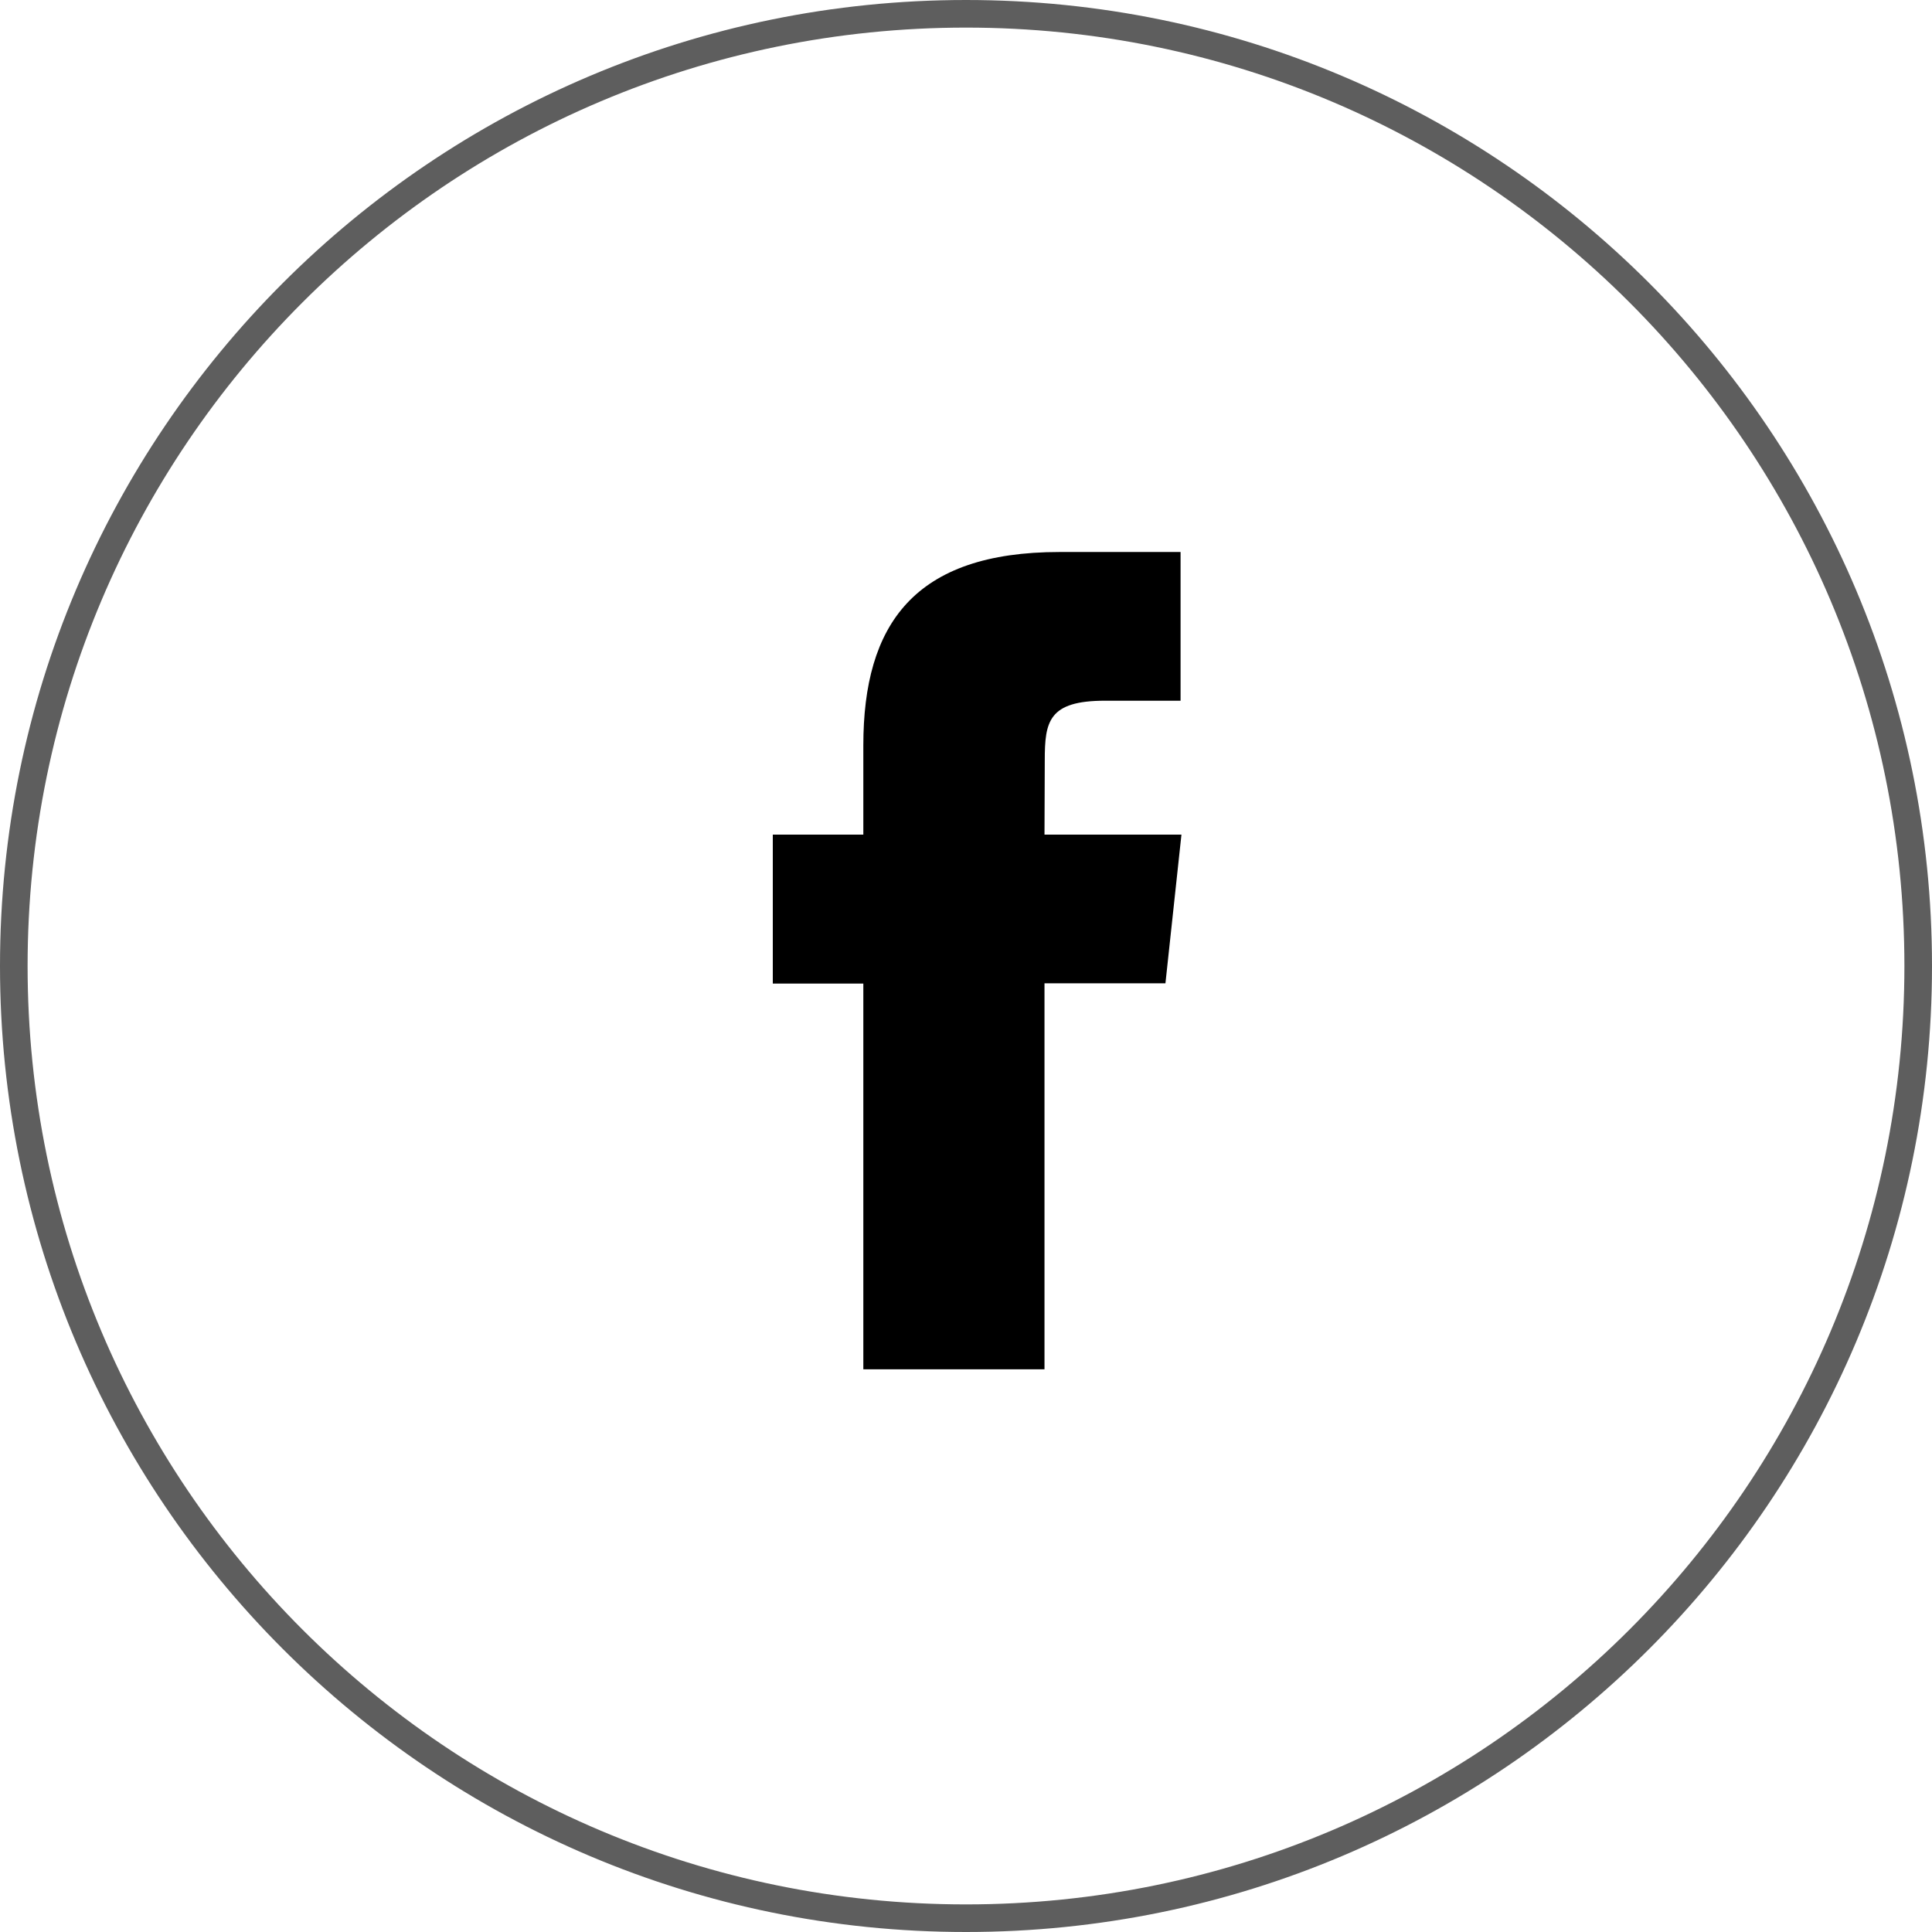
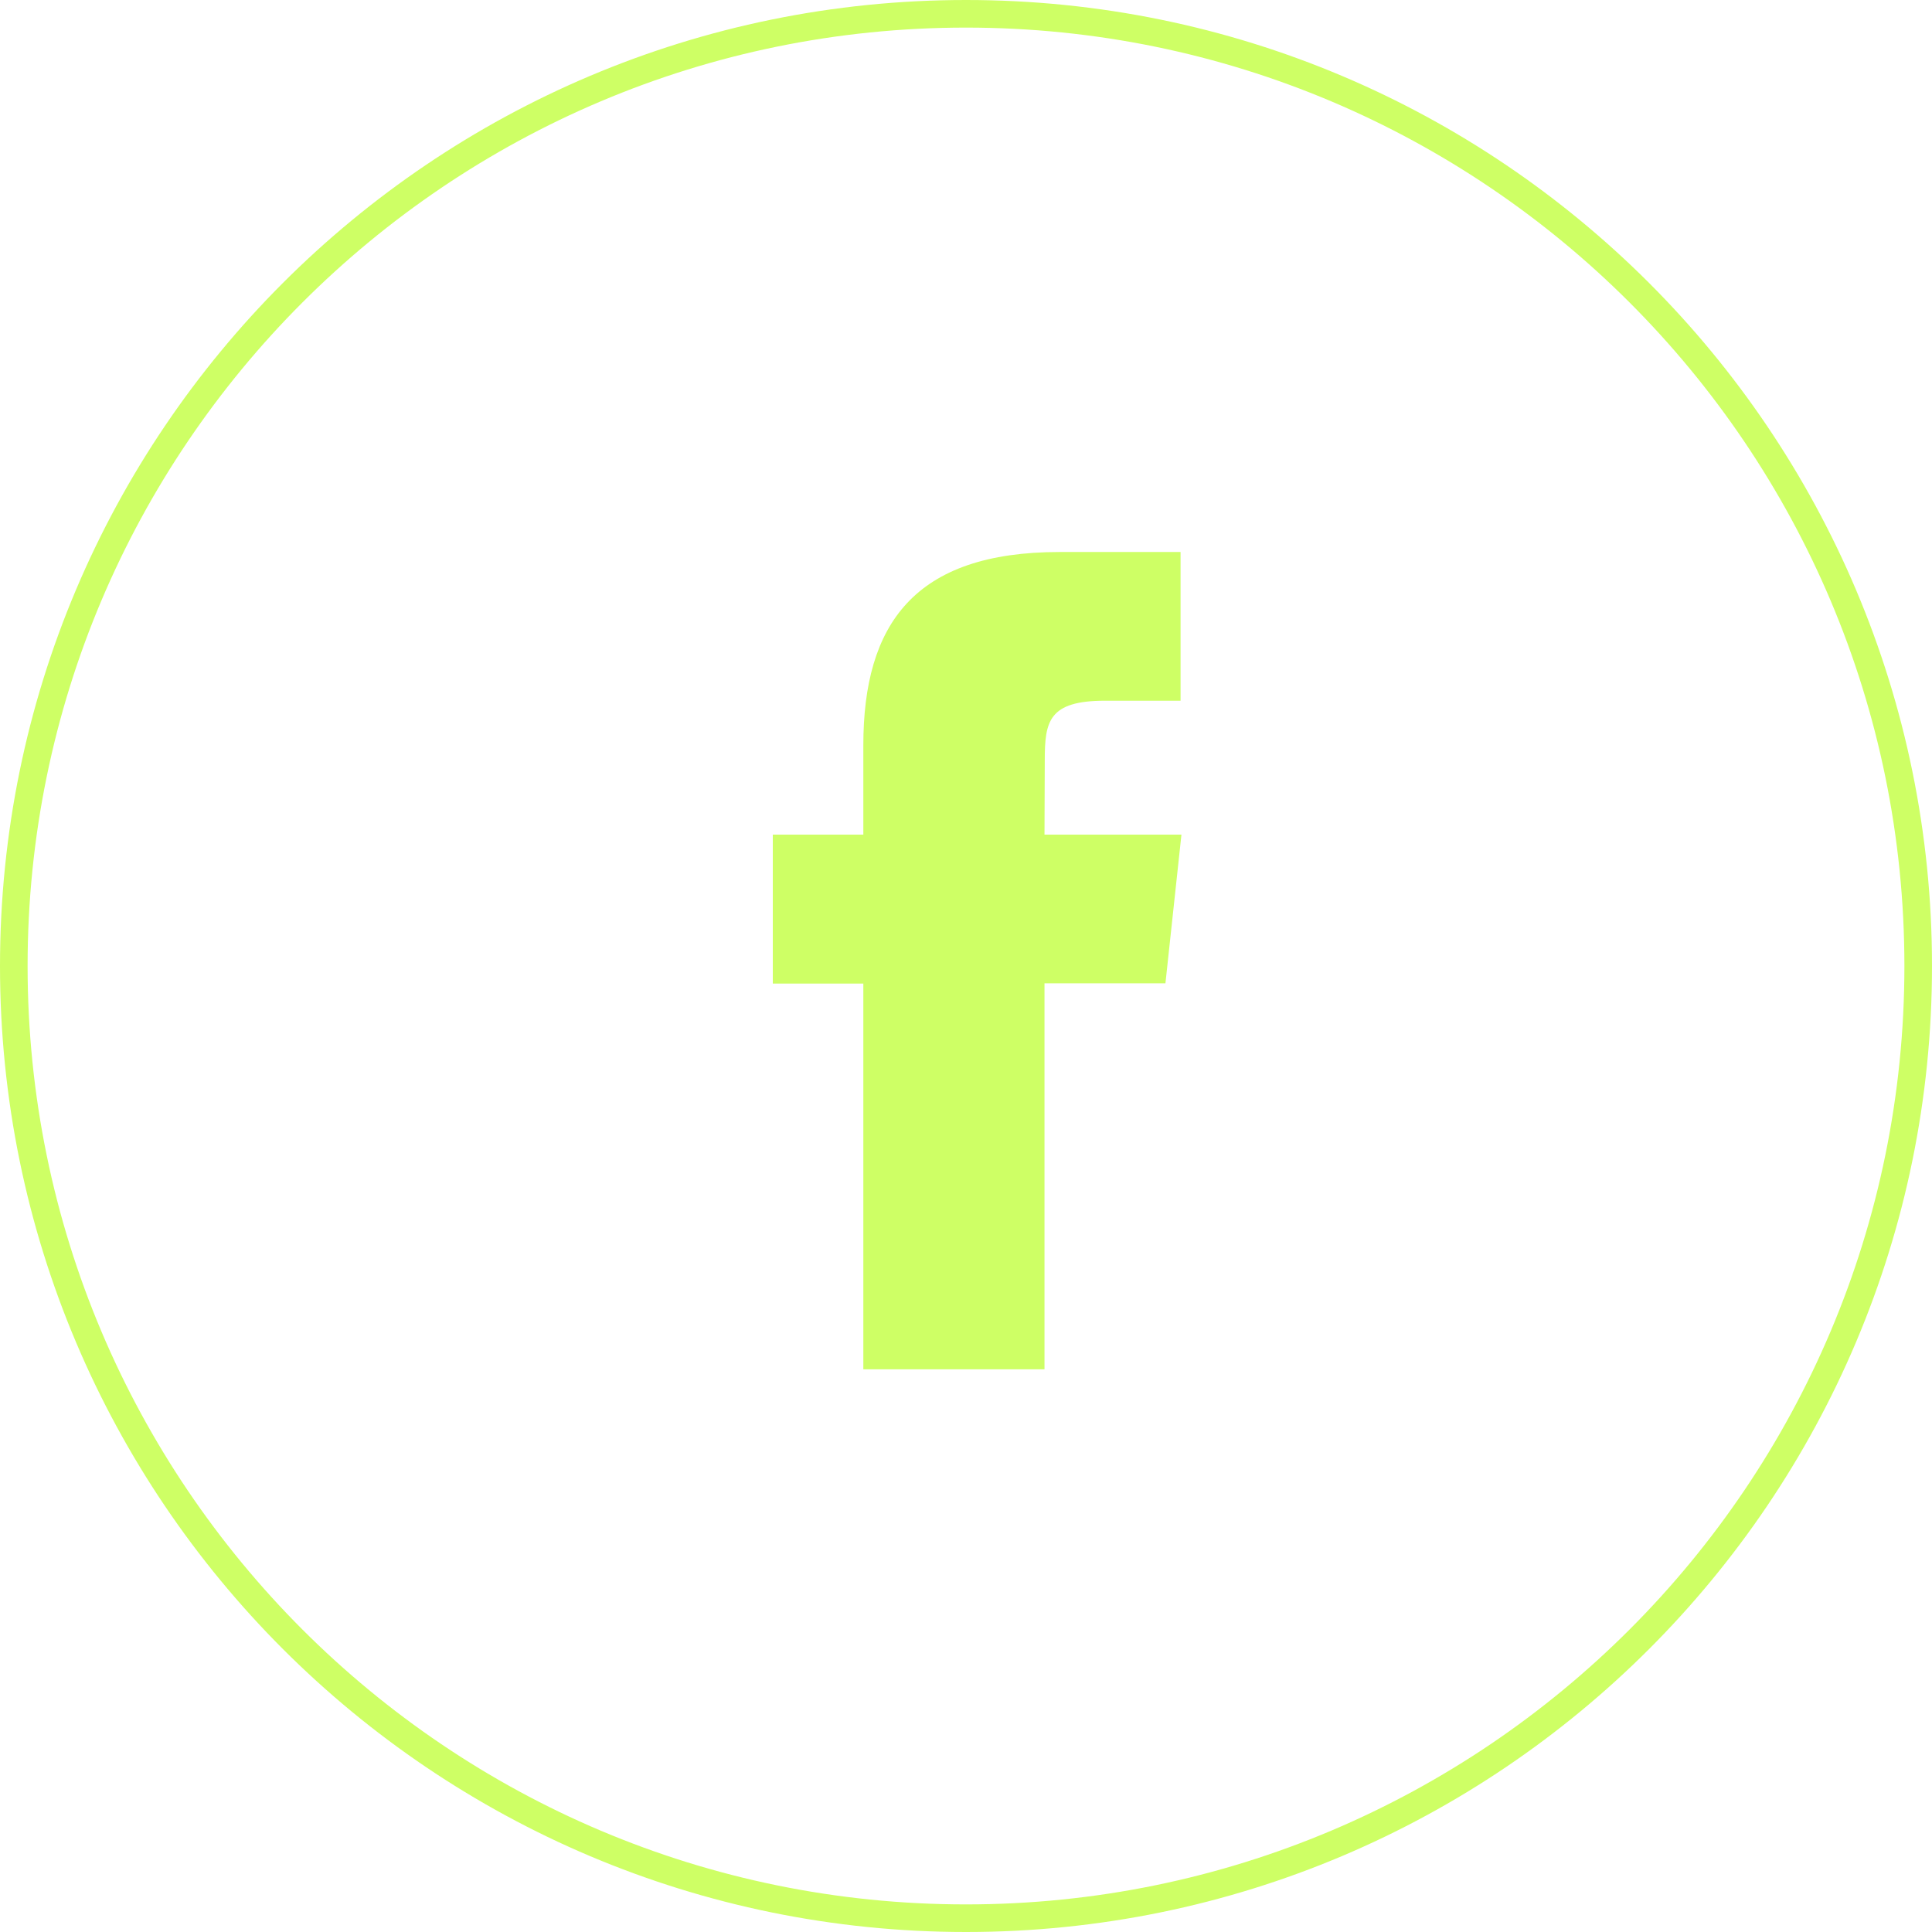
<svg xmlns="http://www.w3.org/2000/svg" width="35" height="35" viewBox="0 0 35 35" fill="none">
-   <path d="M18.922 24.806H15.64V17.818H14V15.12H15.64V13.504C15.64 11.308 16.562 10 19.197 10H21.387V12.694H20.019C18.995 12.694 18.927 13.07 18.927 13.773L18.922 15.12H21.403L21.113 17.814H18.922V24.803V24.806Z" fill="black" />
-   <circle cx="17.5" cy="17.5" r="17.25" stroke="#5E5E5E" stroke-width="0.5" />
+   <path d="M18.922 24.806H15.64V17.818H14V15.12H15.64V13.504C15.64 11.308 16.562 10 19.197 10H21.387V12.694H20.019C18.995 12.694 18.927 13.07 18.927 13.773L18.922 15.12H21.403L21.113 17.814H18.922V24.803V24.806Z" fill="#ceff65" />
+   <circle cx="17.5" cy="17.5" r="17.25" stroke="#ceff65" stroke-width="0.5" />
</svg>
